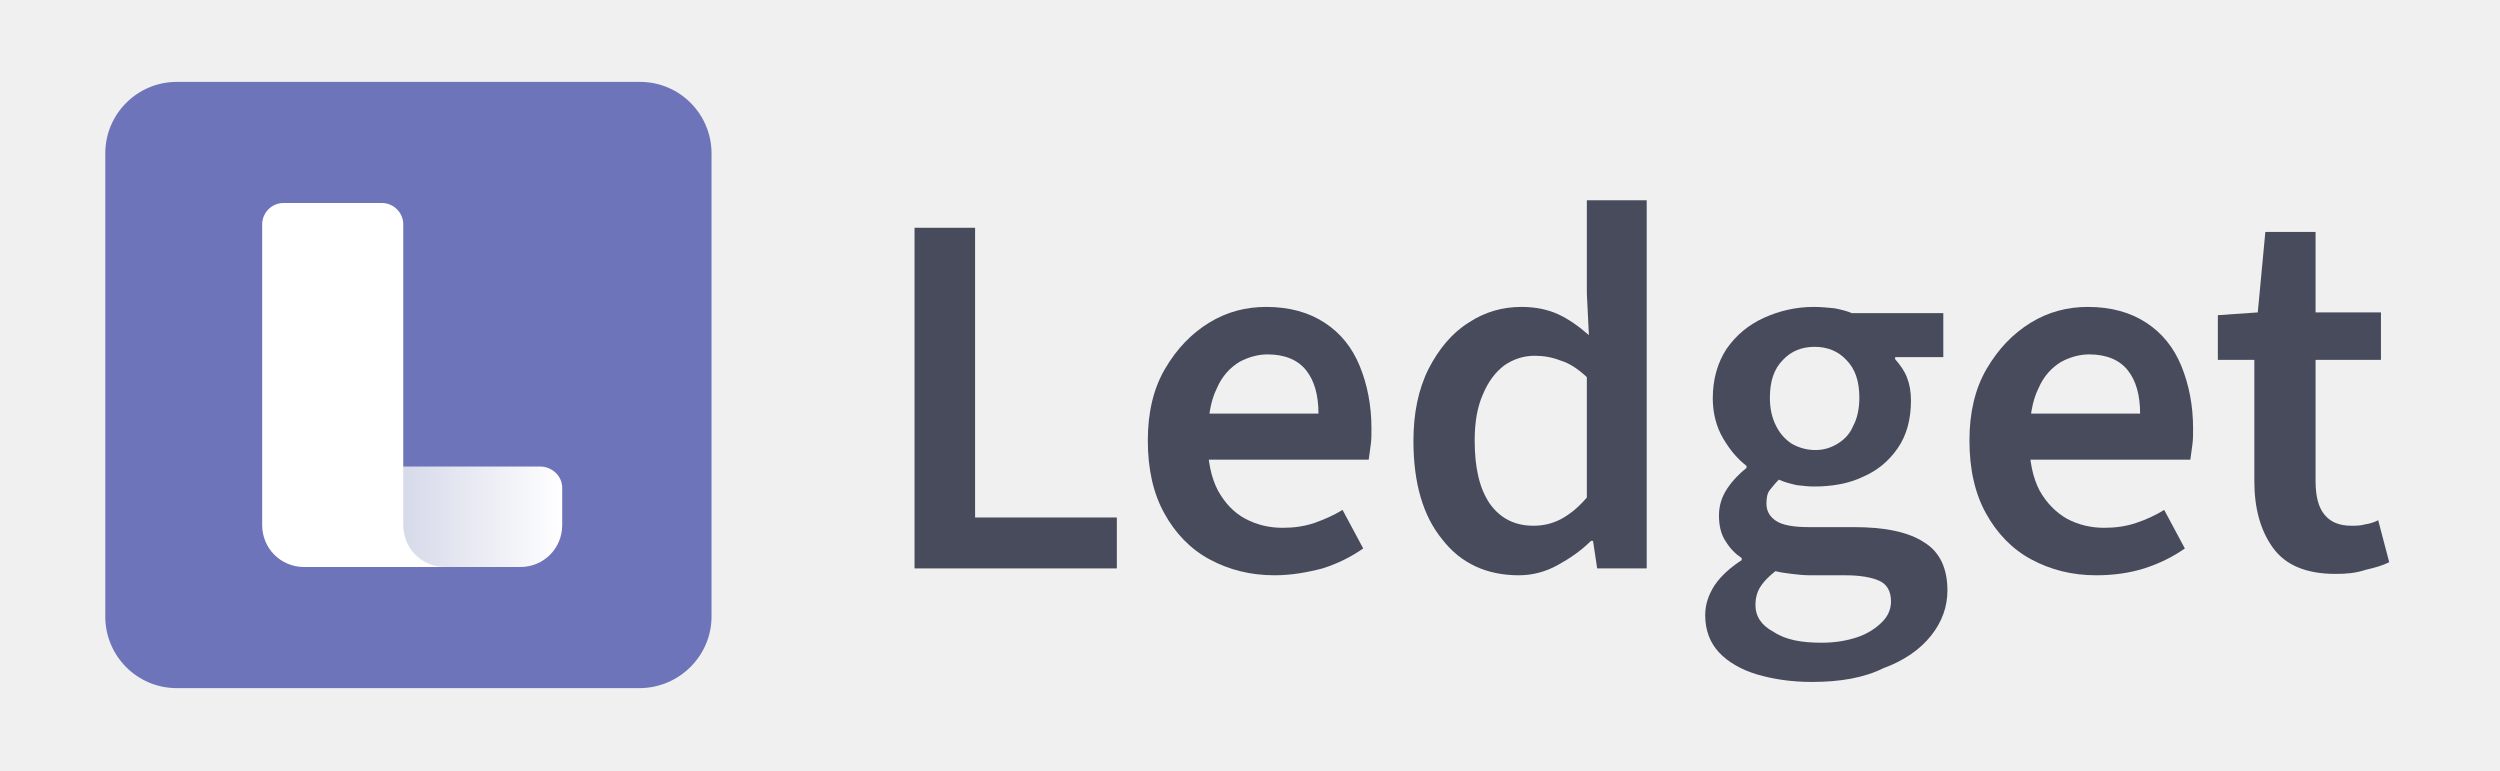
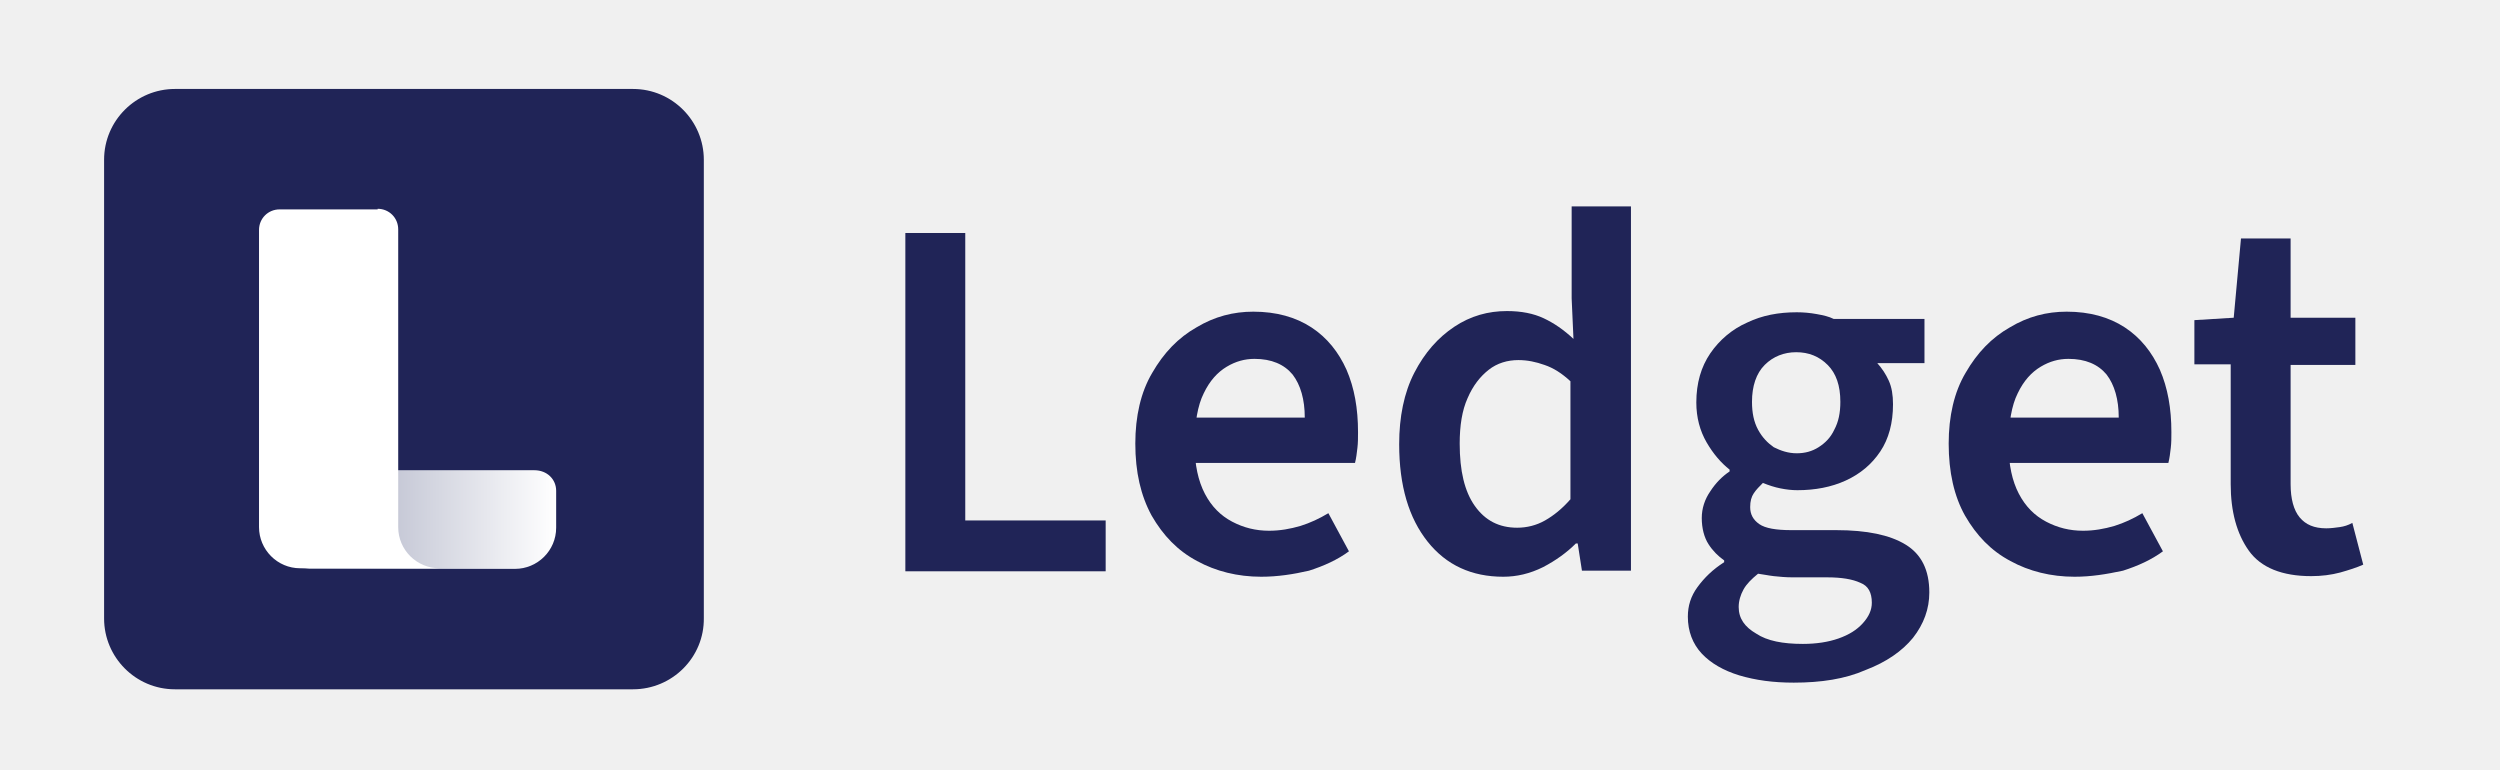
- <svg xmlns="http://www.w3.org/2000/svg" version="1.1" id="Layer_1" x="0px" y="0px" viewBox="0 0 363.3 111.9" style="enable-background:new 0 0 363.3 111.9;" xml:space="preserve">
+ <svg xmlns="http://www.w3.org/2000/svg" version="1.1" id="Layer_1" x="0px" y="0px" viewBox="0 0 413.1 127.2" style="enable-background:new 0 0 413.1 127.2;" xml:space="preserve">
  <style type="text/css">
- 	.st0{fill:#484B5C;}
- 	.st1{fill:#6E74BA;}
- 	.st2{fill:url(#SVGID_1_);}
- 	.st3{fill:#FFFFFF;}
+ 	.st0{fill:#202457;}
+ 	.st1{fill:url(#SVGID_1_);}
+ 	.st2{fill:#FFFFFF;}
</style>
  <g>
    <g>
-       <path class="st0" d="M132.9,82.7V33.1h8.8v42.1h20.6v7.4H132.9z" />
-       <path class="st0" d="M185.2,83.6c-3.5,0-6.6-0.8-9.4-2.3s-5-3.8-6.6-6.7c-1.6-2.9-2.4-6.4-2.4-10.6c0-4,0.8-7.5,2.5-10.4    c1.7-2.9,3.8-5.1,6.4-6.7c2.6-1.6,5.4-2.3,8.3-2.3c3.4,0,6.2,0.8,8.5,2.3s4,3.6,5.1,6.3s1.7,5.7,1.7,9.1c0,0.8,0,1.6-0.1,2.3    c-0.1,0.8-0.2,1.5-0.3,2.2h-25.6v-6.7h18.3c0-2.7-0.6-4.8-1.8-6.3c-1.2-1.5-3.1-2.3-5.6-2.3c-1.4,0-2.8,0.4-4.1,1.1    c-1.3,0.8-2.5,2-3.3,3.9c-0.9,1.8-1.3,4.3-1.3,7.6c0,2.9,0.5,5.3,1.5,7.2c1,1.8,2.3,3.2,4,4.1c1.7,0.9,3.5,1.3,5.4,1.3    c1.6,0,3.1-0.2,4.6-0.7c1.4-0.5,2.8-1.1,4.1-1.9l3,5.6c-1.7,1.2-3.7,2.2-5.9,2.9C189.9,83.2,187.6,83.6,185.2,83.6z" />
-       <path class="st0" d="M220.7,83.6c-4.6,0-8.4-1.7-11.1-5.2c-2.8-3.4-4.2-8.2-4.2-14.3c0-4,0.7-7.5,2.2-10.5    c1.5-2.9,3.4-5.2,5.8-6.7c2.4-1.6,5-2.3,7.7-2.3c2.1,0,3.9,0.4,5.4,1.1c1.5,0.7,2.9,1.7,4.4,3l-0.3-6V29.1h8.7v53.5h-7.2l-0.6-4    h-0.3c-1.4,1.4-3,2.5-4.8,3.5C224.6,83.1,222.7,83.6,220.7,83.6z M222.8,76.4c1.5,0,2.8-0.3,4.1-1c1.3-0.7,2.5-1.7,3.7-3.1V54.8    c-1.3-1.2-2.5-2-3.8-2.4c-1.3-0.5-2.5-0.7-3.8-0.7c-1.6,0-3.1,0.5-4.4,1.4c-1.3,1-2.3,2.3-3.1,4.2c-0.8,1.8-1.2,4-1.2,6.7    c0,4,0.7,7,2.2,9.2C218,75.3,220.1,76.4,222.8,76.4z" />
-       <path class="st0" d="M263.3,99.1c-3,0-5.6-0.4-8-1.1c-2.3-0.7-4.2-1.8-5.5-3.2c-1.3-1.4-2-3.2-2-5.4c0-1.6,0.5-3,1.4-4.4    c0.9-1.3,2.2-2.5,3.9-3.6v-0.3c-0.9-0.6-1.7-1.4-2.3-2.4c-0.7-1-1-2.3-1-3.8c0-1.4,0.4-2.7,1.2-3.9c0.8-1.2,1.8-2.2,2.8-3v-0.3    c-1.3-1-2.4-2.3-3.4-4c-1-1.7-1.5-3.7-1.5-5.8c0-2.8,0.7-5.2,2-7.2c1.4-2,3.2-3.5,5.4-4.5c2.2-1,4.6-1.6,7.3-1.6c1,0,2,0.1,3,0.2    c1,0.2,1.8,0.4,2.5,0.7h13.3v6.4h-7v0.3c0.7,0.8,1.3,1.6,1.7,2.6c0.4,1,0.6,2.1,0.6,3.4c0,2.7-0.6,5-1.9,6.9    c-1.3,1.9-3,3.3-5.1,4.2c-2.1,1-4.5,1.4-7.1,1.4c-0.8,0-1.6-0.1-2.5-0.2c-0.9-0.2-1.7-0.4-2.6-0.8c-0.5,0.5-0.9,1-1.3,1.5    c-0.4,0.5-0.5,1.2-0.5,2c0,1.1,0.5,1.9,1.4,2.5c0.9,0.6,2.5,0.9,4.7,0.9h6.6c4.5,0,7.9,0.7,10.2,2.2c2.3,1.4,3.4,3.8,3.4,7    c0,2.4-0.8,4.6-2.4,6.6c-1.6,2-3.9,3.6-6.9,4.7C270.9,98.5,267.4,99.1,263.3,99.1z M264.7,93.4c2,0,3.7-0.3,5.2-0.8    c1.5-0.5,2.7-1.3,3.6-2.2c0.9-0.9,1.3-1.9,1.3-3c0-1.5-0.6-2.5-1.7-3c-1.1-0.5-2.8-0.8-4.9-0.8h-5.1c-1,0-1.9-0.1-2.7-0.2    c-0.8-0.1-1.6-0.2-2.4-0.4c-1,0.8-1.7,1.5-2.2,2.3s-0.7,1.7-0.7,2.6c0,1.7,0.9,3,2.6,3.9C259.5,93,261.8,93.4,264.7,93.4z     M263.8,65.4c1.2,0,2.2-0.3,3.2-0.9c1-0.6,1.8-1.4,2.3-2.6c0.6-1.1,0.9-2.5,0.9-4.1c0-2.4-0.6-4.2-1.9-5.5    c-1.2-1.3-2.8-1.9-4.6-1.9c-1.8,0-3.4,0.6-4.6,1.9c-1.3,1.3-1.9,3.1-1.9,5.5c0,1.6,0.3,2.9,0.9,4.1s1.4,2,2.3,2.6    C261.5,65.1,262.6,65.4,263.8,65.4z" />
-       <path class="st0" d="M304.6,83.6c-3.5,0-6.6-0.8-9.4-2.3s-5-3.8-6.6-6.7c-1.6-2.9-2.4-6.4-2.4-10.6c0-4,0.8-7.5,2.5-10.4    c1.7-2.9,3.8-5.1,6.4-6.7c2.6-1.6,5.4-2.3,8.3-2.3c3.4,0,6.2,0.8,8.5,2.3c2.3,1.5,4,3.6,5.1,6.3s1.7,5.7,1.7,9.1    c0,0.8,0,1.6-0.1,2.3c-0.1,0.8-0.2,1.5-0.3,2.2h-25.6v-6.7h18.3c0-2.7-0.6-4.8-1.8-6.3c-1.2-1.5-3.1-2.3-5.6-2.3    c-1.4,0-2.8,0.4-4.1,1.1c-1.3,0.8-2.5,2-3.3,3.9c-0.9,1.8-1.3,4.3-1.3,7.6c0,2.9,0.5,5.3,1.5,7.2c1,1.8,2.4,3.2,4,4.1    c1.7,0.9,3.5,1.3,5.4,1.3c1.6,0,3.1-0.2,4.6-0.7s2.8-1.1,4.1-1.9l3,5.6c-1.7,1.2-3.7,2.2-5.9,2.9S307,83.6,304.6,83.6z" />
-       <path class="st0" d="M339.4,83.4c-4.3,0-7.3-1.3-9.1-3.8c-1.8-2.5-2.7-5.7-2.7-9.7V52.3h-5.3v-6.5l5.8-0.4l1.1-11.7h7.3v11.7h9.5    v6.9h-9.5v17.6c0,2.2,0.4,3.8,1.3,4.9c0.9,1.1,2.2,1.6,3.9,1.6c0.7,0,1.3,0,2-0.2c0.7-0.1,1.3-0.3,1.9-0.6l1.6,6.1    c-1,0.5-2.1,0.8-3.4,1.1C342.3,83.3,340.9,83.4,339.4,83.4z" />
+       <path class="st0" d="M149.6,94.3V38.5h9.9V86h23.2v8.4H149.6z" />
+       <path class="st0" d="M208.4,95.3c-3.9,0-7.5-0.9-10.6-2.6c-3.2-1.7-5.6-4.2-7.5-7.5c-1.8-3.3-2.7-7.2-2.7-11.9    c0-4.5,0.9-8.5,2.8-11.7c1.9-3.3,4.3-5.8,7.3-7.5c3-1.8,6.1-2.6,9.4-2.6c3.8,0,7,0.9,9.6,2.6c2.6,1.7,4.5,4.1,5.8,7    c1.3,3,1.9,6.4,1.9,10.3c0,0.9,0,1.8-0.1,2.6c-0.1,0.9-0.2,1.7-0.4,2.5H195v-7.5h20.6c0-3-0.7-5.4-2-7.1c-1.4-1.7-3.5-2.6-6.3-2.6    c-1.6,0-3.1,0.4-4.6,1.3c-1.5,0.9-2.8,2.3-3.8,4.4c-1,2-1.5,4.9-1.5,8.5c0,3.3,0.6,6,1.7,8.1c1.1,2.1,2.6,3.6,4.5,4.6    c1.9,1,3.9,1.5,6.1,1.5c1.8,0,3.5-0.3,5.2-0.8c1.6-0.5,3.1-1.2,4.6-2.1l3.4,6.3c-1.9,1.4-4.1,2.4-6.6,3.2    C213.7,94.9,211.1,95.3,208.4,95.3z" />
+       <path class="st0" d="M248.4,95.3c-5.2,0-9.4-1.9-12.5-5.8c-3.1-3.9-4.7-9.2-4.7-16.1c0-4.5,0.8-8.5,2.5-11.8    c1.7-3.3,3.9-5.8,6.6-7.6c2.7-1.8,5.6-2.6,8.7-2.6c2.4,0,4.4,0.4,6.1,1.2c1.7,0.8,3.3,1.9,4.9,3.4l-0.3-6.7V34.1h9.8v60.2h-8.1    l-0.7-4.5h-0.3c-1.5,1.5-3.3,2.8-5.4,3.9C252.8,94.8,250.6,95.3,248.4,95.3z M250.7,87.2c1.6,0,3.2-0.4,4.6-1.2    c1.4-0.8,2.8-1.9,4.2-3.5V63c-1.4-1.3-2.8-2.2-4.3-2.7c-1.4-0.5-2.8-0.8-4.3-0.8c-1.8,0-3.5,0.5-4.9,1.6c-1.4,1.1-2.6,2.6-3.5,4.7    c-0.9,2-1.3,4.5-1.3,7.5c0,4.5,0.8,7.9,2.5,10.3C245.4,86,247.7,87.2,250.7,87.2z" />
+       <path class="st0" d="M296.4,112.8c-3.4,0-6.3-0.4-9-1.2c-2.6-0.8-4.7-2-6.2-3.6c-1.5-1.6-2.3-3.7-2.3-6.1c0-1.8,0.5-3.4,1.6-4.9    c1.1-1.5,2.5-2.9,4.4-4.1v-0.3c-1-0.7-1.9-1.6-2.6-2.7c-0.7-1.1-1.1-2.6-1.1-4.3c0-1.6,0.5-3.1,1.4-4.4c0.9-1.4,2-2.5,3.2-3.3    v-0.3c-1.4-1.1-2.7-2.6-3.8-4.5c-1.1-1.9-1.7-4.1-1.7-6.6c0-3.2,0.8-5.9,2.3-8.1c1.5-2.2,3.6-4,6.1-5.1c2.5-1.2,5.2-1.7,8.2-1.7    c1.1,0,2.2,0.1,3.3,0.3c1.1,0.2,2,0.4,2.8,0.8h15v7.3h-7.8V60c0.8,0.9,1.4,1.8,1.9,2.9c0.5,1.1,0.7,2.4,0.7,3.9    c0,3.1-0.7,5.7-2.1,7.8c-1.4,2.1-3.3,3.7-5.7,4.8c-2.4,1.1-5.1,1.6-8,1.6c-0.9,0-1.8-0.1-2.8-0.3c-1-0.2-1.9-0.5-2.9-0.9    c-0.6,0.6-1.1,1.1-1.5,1.7c-0.4,0.6-0.6,1.3-0.6,2.3c0,1.2,0.5,2.1,1.5,2.8c1,0.7,2.8,1,5.3,1h7.4c5.1,0,8.9,0.8,11.5,2.4    c2.6,1.6,3.9,4.2,3.9,7.9c0,2.7-0.9,5.2-2.7,7.5c-1.8,2.2-4.4,4-7.8,5.3C304.9,112.2,300.9,112.8,296.4,112.8z M297.9,106.4    c2.2,0,4.2-0.3,5.9-0.9c1.7-0.6,3-1.4,4-2.5c1-1.1,1.5-2.2,1.5-3.4c0-1.7-0.6-2.8-1.9-3.3c-1.3-0.6-3.1-0.9-5.5-0.9h-5.7    c-1.1,0-2.2-0.1-3.1-0.2c-0.9-0.1-1.8-0.3-2.6-0.4c-1.1,0.9-1.9,1.7-2.4,2.6s-0.8,1.9-0.8,2.9c0,1.9,1,3.3,2.9,4.4    C292,105.9,294.6,106.4,297.9,106.4z M296.9,74.9c1.3,0,2.5-0.3,3.6-1c1.1-0.7,2-1.6,2.6-2.9c0.7-1.3,1-2.8,1-4.6    c0-2.7-0.7-4.7-2.1-6.1c-1.4-1.4-3.1-2.1-5.2-2.1c-2,0-3.8,0.7-5.2,2.1c-1.4,1.4-2.1,3.5-2.1,6.1c0,1.8,0.3,3.3,1,4.6    c0.7,1.3,1.6,2.2,2.6,2.9C294.3,74.5,295.5,74.9,296.9,74.9z" />
+       <path class="st0" d="M342.8,95.3c-3.9,0-7.5-0.9-10.6-2.6c-3.2-1.7-5.6-4.2-7.5-7.5C322.9,82,322,78,322,73.3    c0-4.5,0.9-8.5,2.8-11.7c1.9-3.3,4.3-5.8,7.3-7.5c3-1.8,6.1-2.6,9.4-2.6c3.8,0,7,0.9,9.6,2.6c2.6,1.7,4.5,4.1,5.8,7    c1.3,3,1.9,6.4,1.9,10.3c0,0.9,0,1.8-0.1,2.6c-0.1,0.9-0.2,1.7-0.4,2.5h-28.8v-7.5h20.6c0-3-0.7-5.4-2-7.1    c-1.4-1.7-3.5-2.6-6.3-2.6c-1.6,0-3.1,0.4-4.6,1.3c-1.5,0.9-2.8,2.3-3.8,4.4c-1,2-1.5,4.9-1.5,8.5c0,3.3,0.6,6,1.7,8.1    c1.1,2.1,2.6,3.6,4.5,4.6c1.9,1,3.9,1.5,6.1,1.5c1.8,0,3.5-0.3,5.2-0.8c1.6-0.5,3.1-1.2,4.6-2.1l3.4,6.3c-1.9,1.4-4.1,2.4-6.6,3.2    C348,94.9,345.5,95.3,342.8,95.3z" />
+       <path class="st0" d="M381.9,95.2c-4.8,0-8.3-1.4-10.3-4.2c-2-2.8-3-6.5-3-11V60.2h-6v-7.3l6.5-0.4l1.2-13.1h8.2v13.1h10.7v7.8    h-10.7V80c0,2.4,0.5,4.3,1.5,5.5c1,1.2,2.4,1.8,4.4,1.8c0.7,0,1.5-0.1,2.2-0.2c0.7-0.1,1.4-0.3,2.1-0.7l1.8,6.9    c-1.1,0.5-2.4,0.9-3.8,1.3C385.2,95,383.6,95.2,381.9,95.2z" />
    </g>
  </g>
-   <path class="st1" d="M92.9,100H25.7c-5.8,0-10.4-4.7-10.4-10.4V22.3c0-5.8,4.7-10.4,10.4-10.4H93c5.8,0,10.4,4.7,10.4,10.4v67.3  C103.4,95.3,98.7,100,92.9,100L92.9,100z" />
+   <path class="st0" d="M104.6,113.9H28.9c-6.5,0-11.7-5.3-11.7-11.7V26.4c0-6.5,5.3-11.7,11.7-11.7h75.7c6.5,0,11.7,5.3,11.7,11.7  v75.7C116.4,108.6,111.1,113.9,104.6,113.9L104.6,113.9z" />
  <g>
-     <linearGradient id="SVGID_1_" gradientUnits="userSpaceOnUse" x1="44.197" y1="499.128" x2="81.673" y2="499.128" gradientTransform="matrix(1 0 0 1 0 -424)">
-       <stop offset="0" style="stop-color:#BDC2DB" />
+     <linearGradient id="SVGID_1_" gradientUnits="userSpaceOnUse" x1="49.74" y1="509.84" x2="91.916" y2="509.84" gradientTransform="matrix(1 0 0 1 0 -424)">
+       <stop offset="1.276376e-03" style="stop-color:#A5A9BF" />
      <stop offset="1" style="stop-color:#FFFFFF" />
    </linearGradient>
-     <path class="st2" d="M81.7,70.9v5.4c0,3.4-2.7,6.1-6.1,6.1H44.2c3.4,0,6.1-2.7,6.1-6.1v-5.4c0-1.7,1.4-3.1,3.1-3.1h25.3   C80.3,67.9,81.7,69.2,81.7,70.9L81.7,70.9z" />
-     <path class="st3" d="M55.5,29.5c1.7,0,3.1,1.4,3.1,3.1v43.7c0,3.4,2.7,6.1,6.1,6.1H44.2c-3.4,0-6.1-2.7-6.1-6.1V32.6   c0-1.7,1.4-3.1,3.1-3.1H55.5L55.5,29.5z" />
+     <path class="st1" d="M91.9,81.1v6.1c0,3.8-3.1,6.8-6.8,6.8H49.7c3.8,0,6.8-3.1,6.8-6.8v-6.1c0-1.9,1.5-3.4,3.4-3.4h28.4   C90.4,77.7,91.9,79.2,91.9,81.1L91.9,81.1z" />
+     <path class="st2" d="M62.4,34.5c1.9,0,3.4,1.5,3.4,3.4v49.2c0,3.8,3.1,6.8,6.8,6.8h-23c-3.8,0-6.8-3.1-6.8-6.8V38   c0-1.9,1.5-3.4,3.4-3.4H62.4L62.4,34.5z" />
  </g>
</svg>
